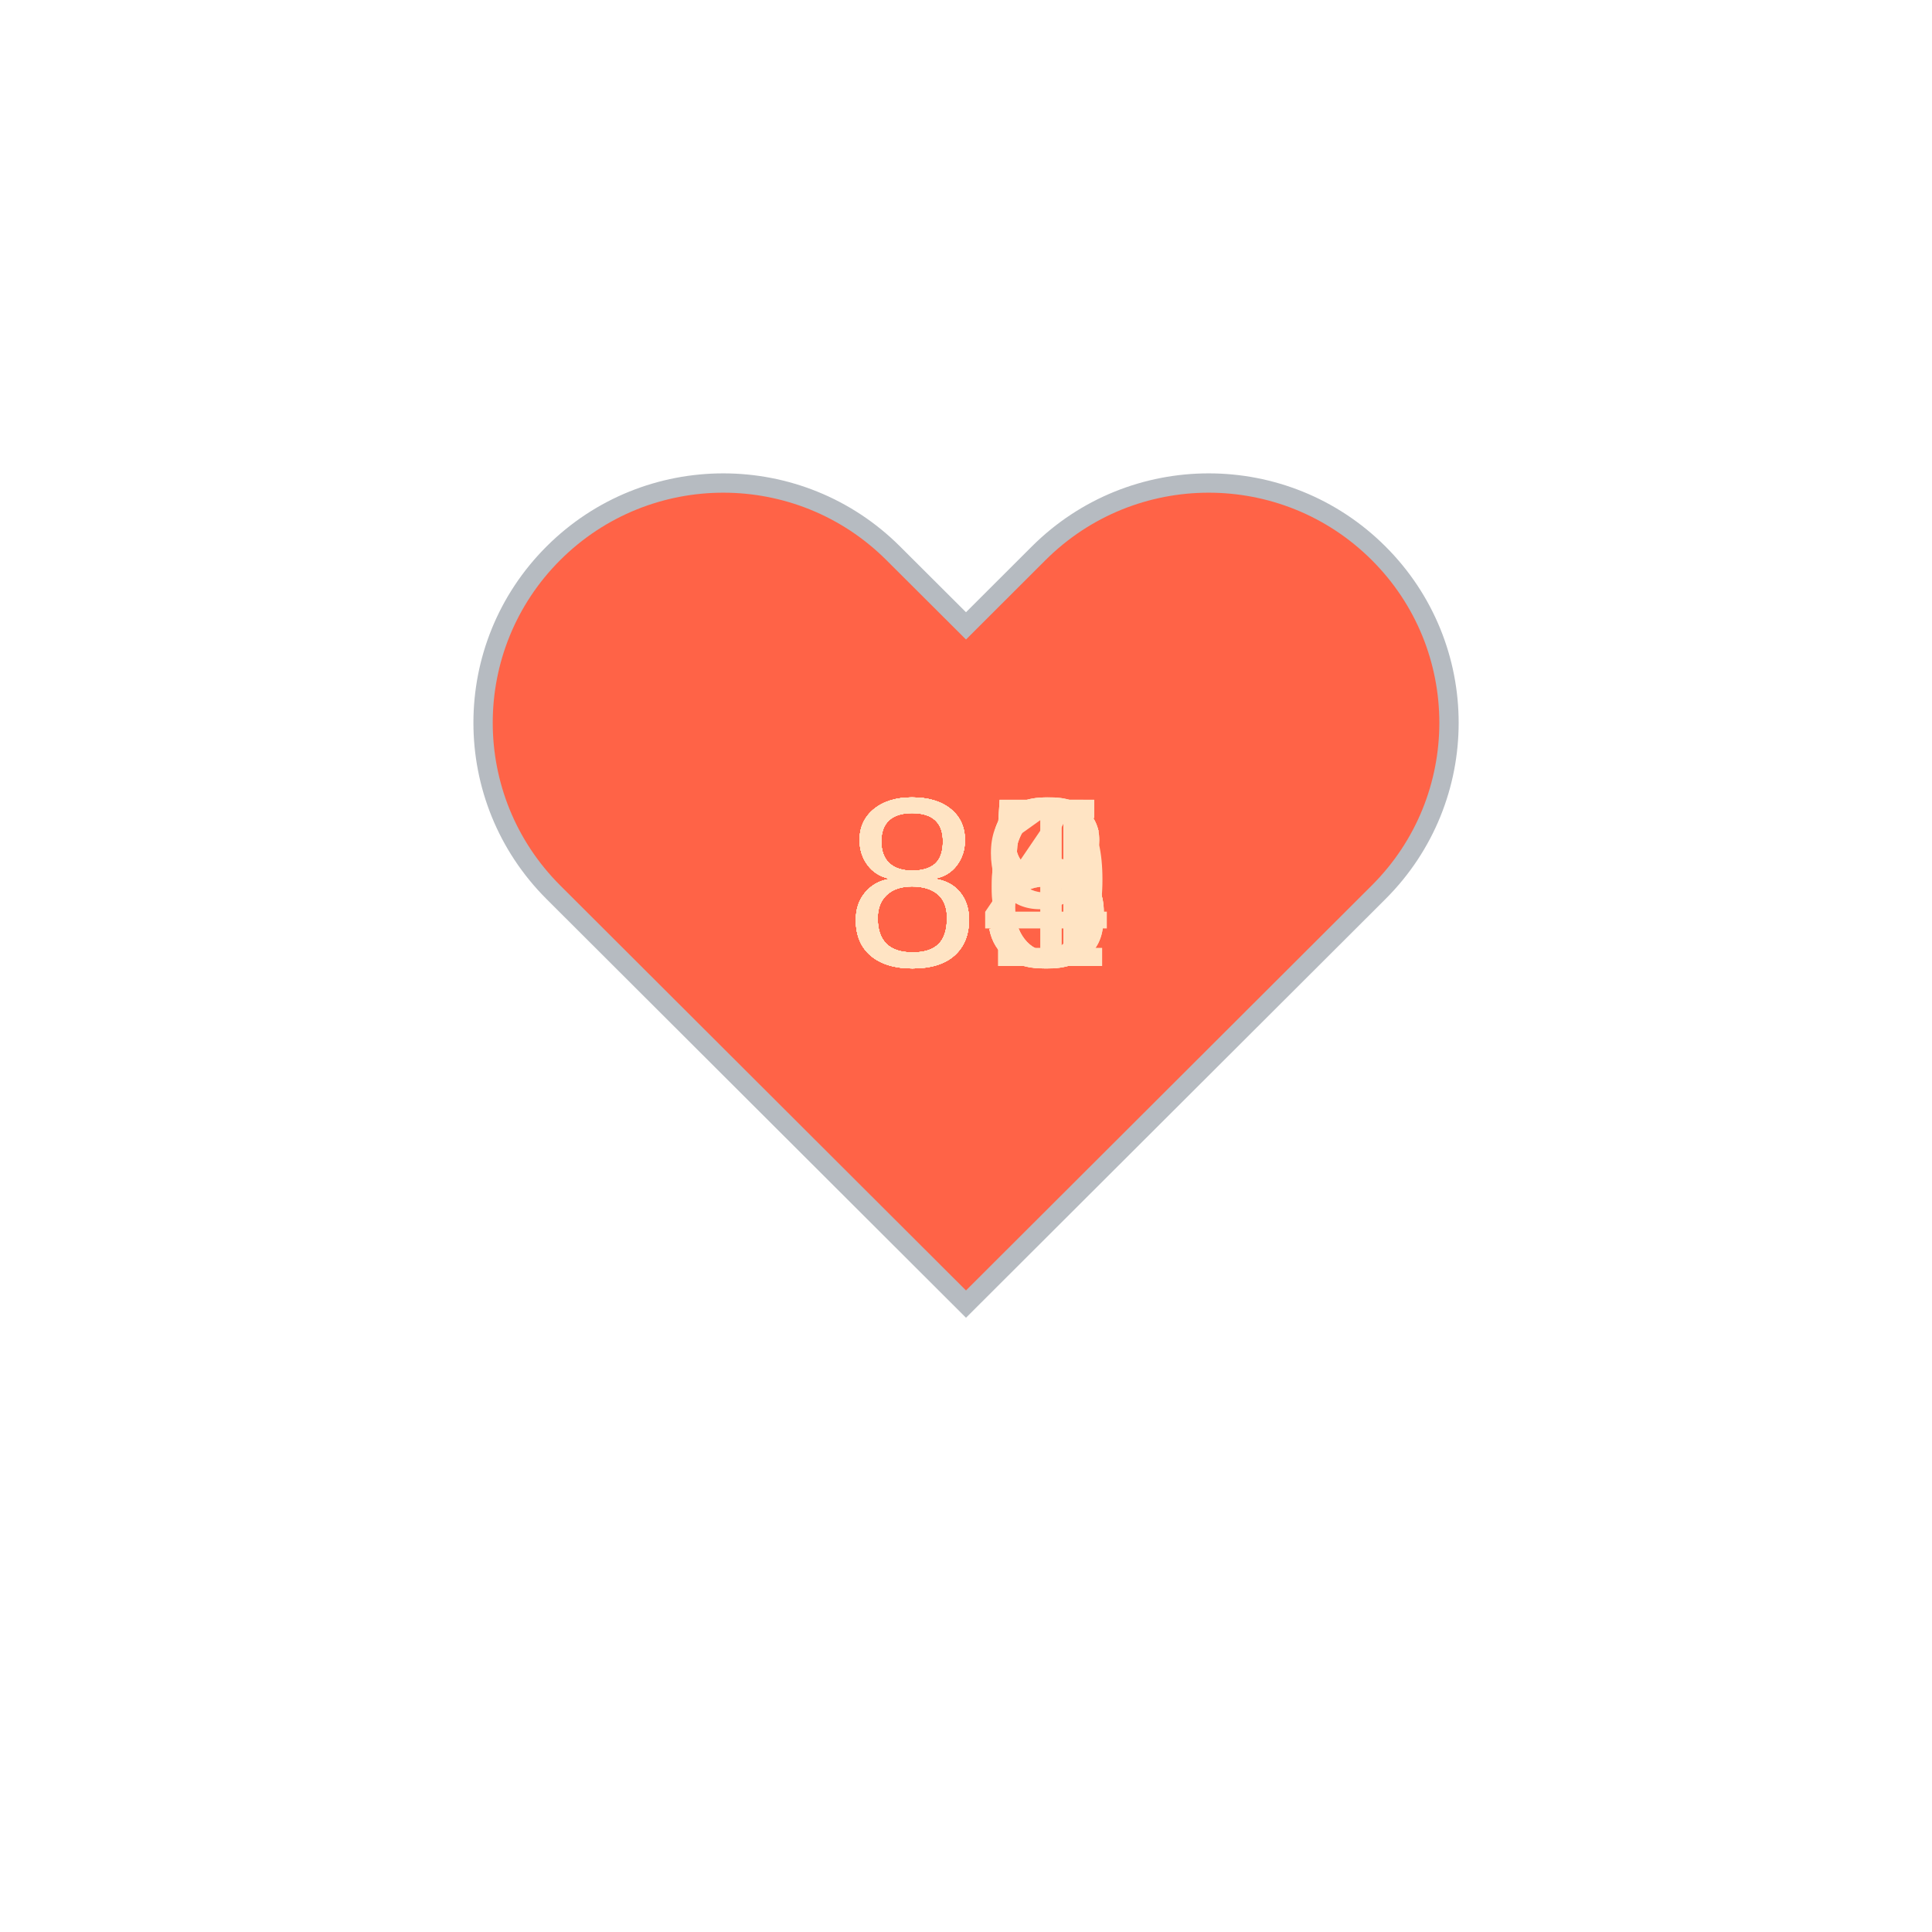
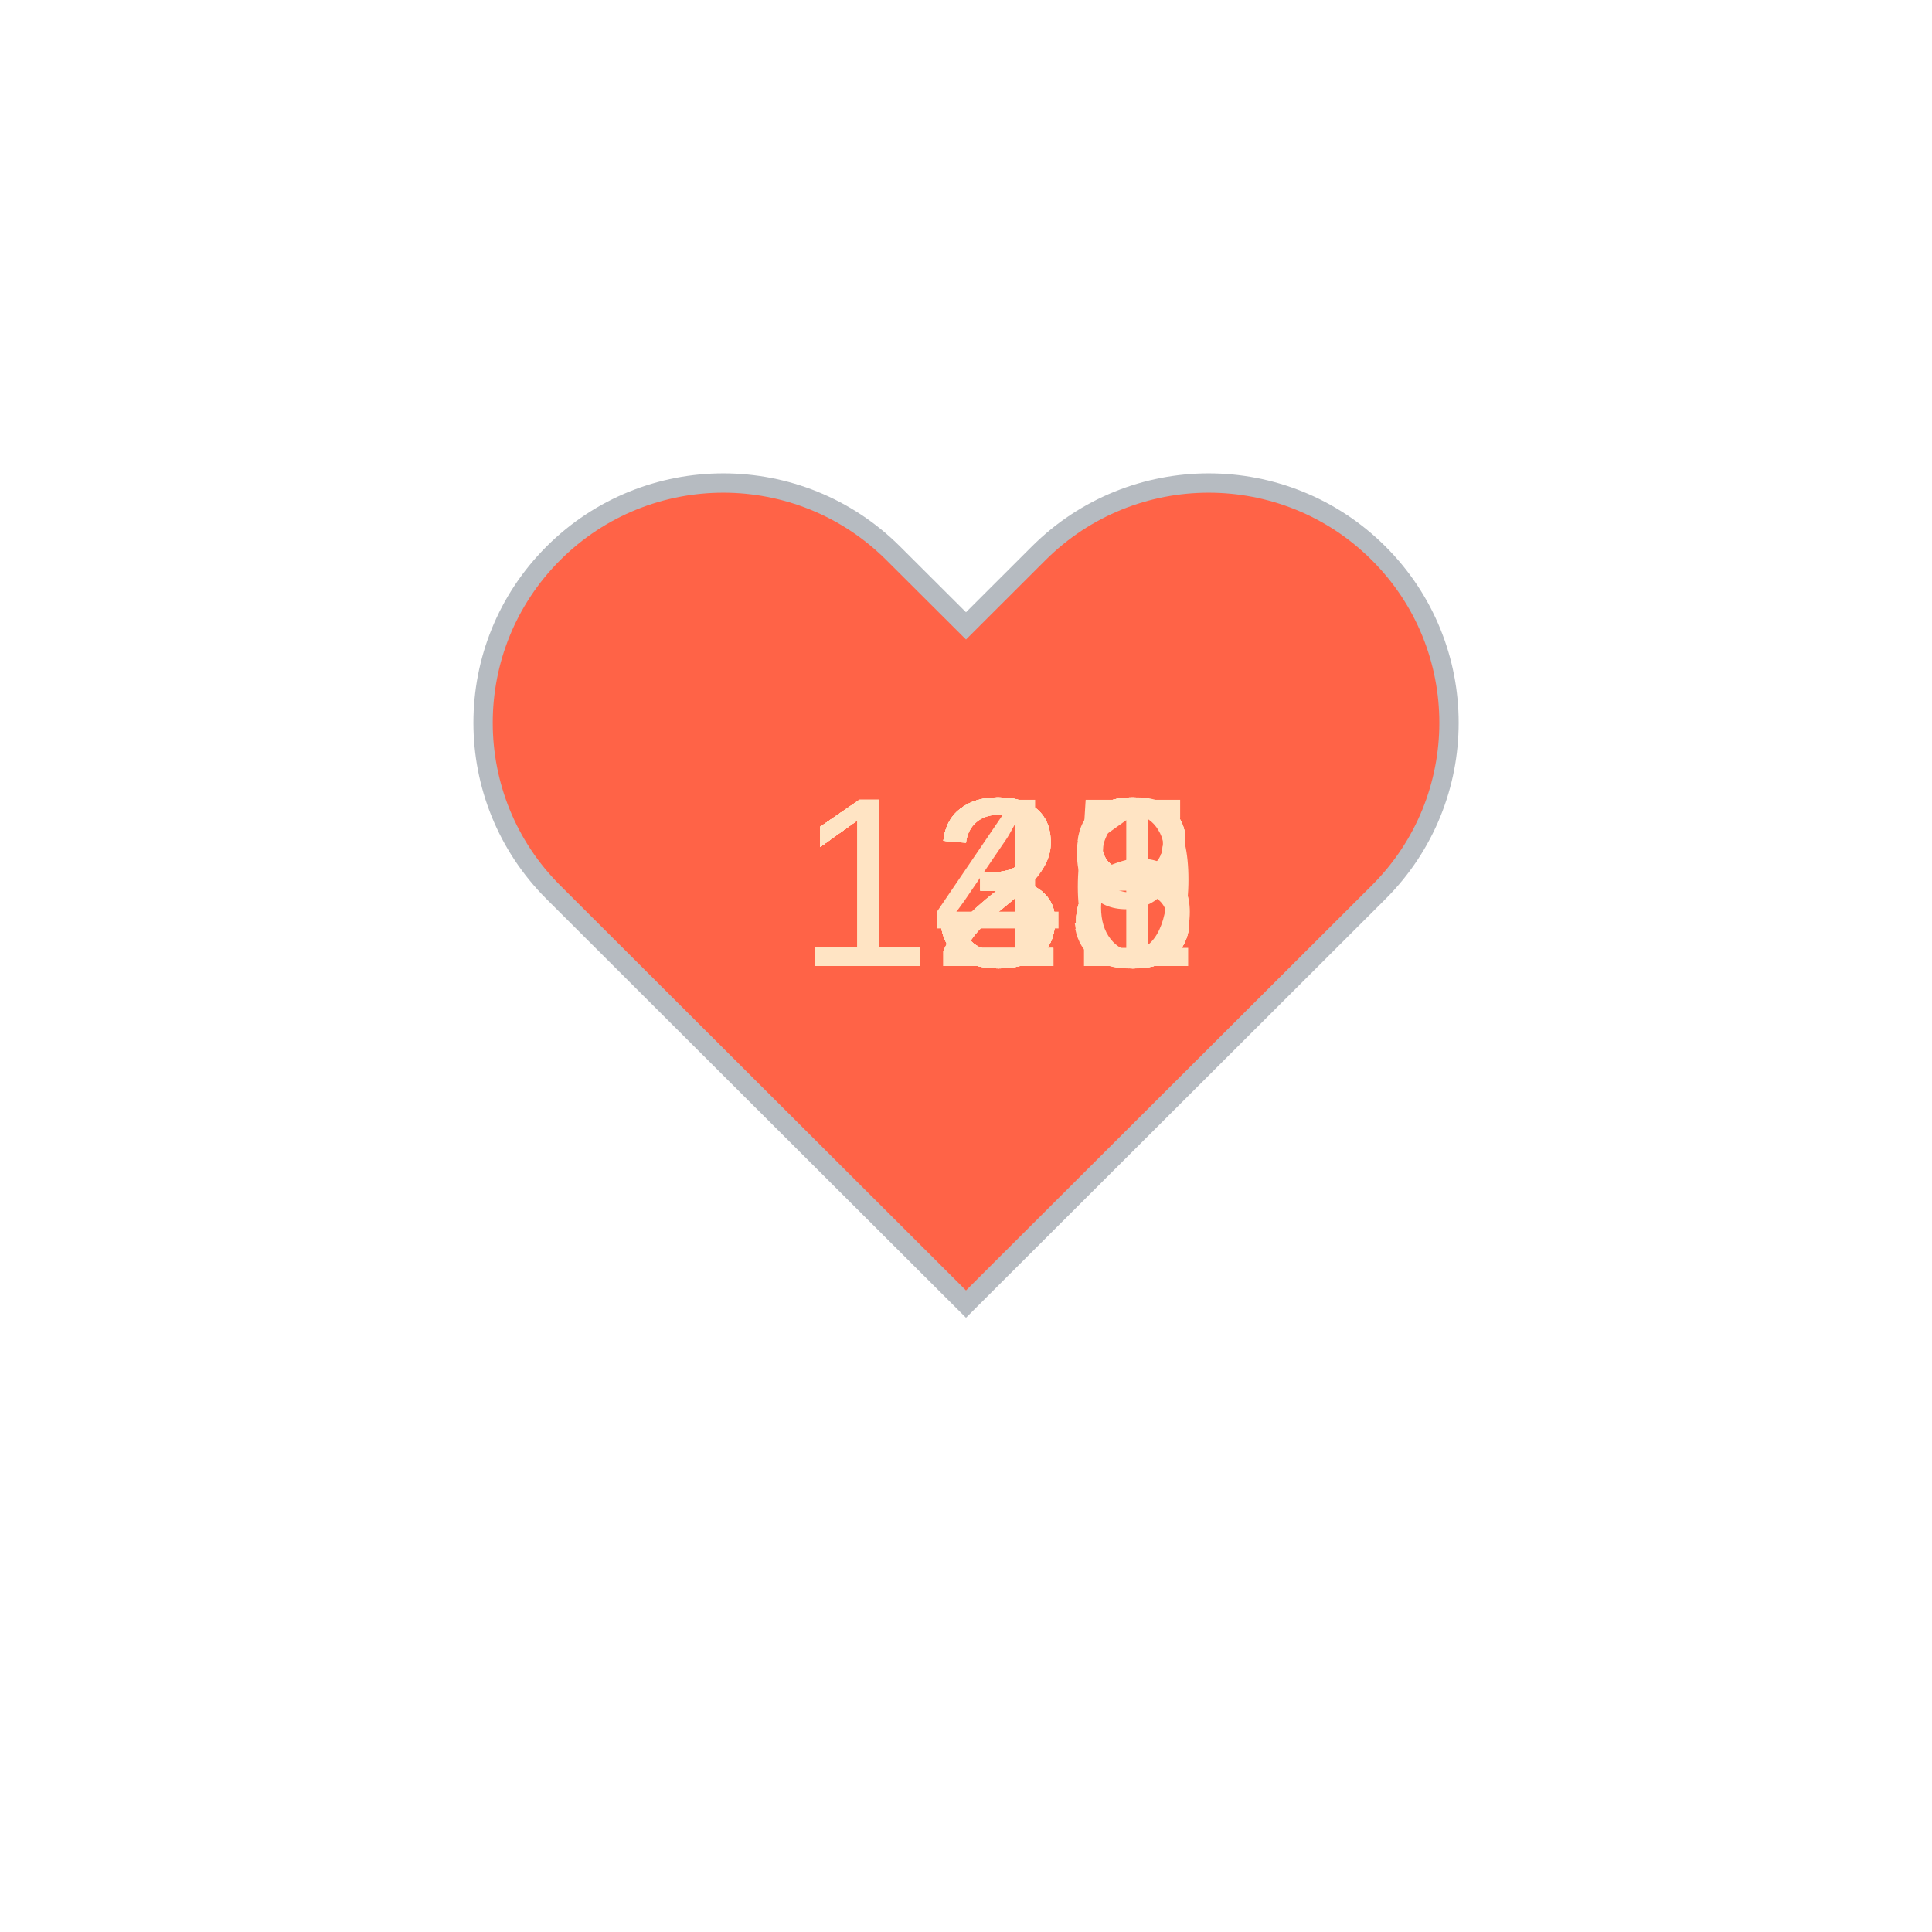
<svg xmlns="http://www.w3.org/2000/svg" baseProfile="full" height="150" version="1.1" viewBox="0,0,200,200" width="150">
  <defs />
  <g transform="translate(100 100)">
    <path d="M92.71,7.27L92.71,7.27c-9.71-9.69-25.46-9.69-35.18,0L50,14.79l-7.54-7.52C32.75-2.42,17-2.42,7.29,7.27v0 c-9.71,9.69-9.71,25.41,0,35.1L50,85l42.71-42.63C102.43,32.68,102.43,16.96,92.71,7.27z" fill="tomato" stroke="#B6BBC1" stroke-width="2" transform="translate(-50 -50)" />
    <animateTransform additive="sum" attributeName="transform" dur="1.2s" repeatCount="indefinite" type="scale" values="1; 1.5; 1.25; 1.5; 1.5; 1;" />
-     <text fill="bisque" style="font-size:25px; font-family:Arial" transform="translate(-12.5 0)">86<animate attributeName="visibility" dur="12.0s" keyTimes="0;0.1;0.2;0.3;0.4;0.5;0.6;0.7;0.8;0.9;1.0" repeatCount="indefinite" values="visible;hidden;hidden;hidden;hidden;hidden;hidden;hidden;hidden;hidden;hidden" />
+     <text fill="bisque" style="font-size:25px; font-family:Arial" transform="translate(-17.5 0)">138<animate attributeName="visibility" dur="12.0s" keyTimes="0;0.1;0.2;0.3;0.4;0.5;0.6;0.7;0.8;0.9;1.0" repeatCount="indefinite" values="visible;hidden;hidden;hidden;hidden;hidden;hidden;hidden;hidden;hidden;hidden" />
    </text>
-     <text fill="bisque" style="font-size:25px; font-family:Arial" transform="translate(-12.5 0)">88<animate attributeName="visibility" dur="12.0s" keyTimes="0;0.1;0.2;0.3;0.4;0.5;0.6;0.7;0.8;0.9;1.0" repeatCount="indefinite" values="hidden;visible;hidden;hidden;hidden;hidden;hidden;hidden;hidden;hidden;hidden" />
+     <text fill="bisque" style="font-size:25px; font-family:Arial" transform="translate(-17.5 0)">136<animate attributeName="visibility" dur="12.0s" keyTimes="0;0.1;0.2;0.3;0.4;0.5;0.6;0.7;0.8;0.9;1.0" repeatCount="indefinite" values="hidden;visible;hidden;hidden;hidden;hidden;hidden;hidden;hidden;hidden;hidden" />
    </text>
-     <text fill="bisque" style="font-size:25px; font-family:Arial" transform="translate(-12.5 0)">85<animate attributeName="visibility" dur="12.0s" keyTimes="0;0.1;0.2;0.3;0.4;0.5;0.6;0.7;0.8;0.9;1.0" repeatCount="indefinite" values="hidden;hidden;visible;hidden;hidden;hidden;hidden;hidden;hidden;hidden;hidden" />
+     <text fill="bisque" style="font-size:25px; font-family:Arial" transform="translate(-17.5 0)">138<animate attributeName="visibility" dur="12.0s" keyTimes="0;0.1;0.2;0.3;0.4;0.5;0.6;0.7;0.8;0.9;1.0" repeatCount="indefinite" values="hidden;hidden;visible;hidden;hidden;hidden;hidden;hidden;hidden;hidden;hidden" />
    </text>
-     <text fill="bisque" style="font-size:25px; font-family:Arial" transform="translate(-12.5 0)">81<animate attributeName="visibility" dur="12.0s" keyTimes="0;0.1;0.2;0.3;0.4;0.5;0.6;0.7;0.8;0.9;1.0" repeatCount="indefinite" values="hidden;hidden;hidden;visible;hidden;hidden;hidden;hidden;hidden;hidden;hidden" />
+     <text fill="bisque" style="font-size:25px; font-family:Arial" transform="translate(-17.5 0)">128<animate attributeName="visibility" dur="12.0s" keyTimes="0;0.1;0.2;0.3;0.4;0.5;0.6;0.7;0.8;0.9;1.0" repeatCount="indefinite" values="hidden;hidden;hidden;visible;hidden;hidden;hidden;hidden;hidden;hidden;hidden" />
    </text>
-     <text fill="bisque" style="font-size:25px; font-family:Arial" transform="translate(-12.5 0)">84<animate attributeName="visibility" dur="12.0s" keyTimes="0;0.1;0.2;0.3;0.4;0.5;0.6;0.7;0.8;0.9;1.0" repeatCount="indefinite" values="hidden;hidden;hidden;hidden;visible;hidden;hidden;hidden;hidden;hidden;hidden" />
+     <text fill="bisque" style="font-size:25px; font-family:Arial" transform="translate(-17.5 0)">128<animate attributeName="visibility" dur="12.0s" keyTimes="0;0.1;0.2;0.3;0.4;0.5;0.6;0.7;0.8;0.9;1.0" repeatCount="indefinite" values="hidden;hidden;hidden;hidden;visible;hidden;hidden;hidden;hidden;hidden;hidden" />
    </text>
-     <text fill="bisque" style="font-size:25px; font-family:Arial" transform="translate(-12.5 0)">85<animate attributeName="visibility" dur="12.0s" keyTimes="0;0.1;0.2;0.3;0.4;0.5;0.6;0.7;0.8;0.9;1.0" repeatCount="indefinite" values="hidden;hidden;hidden;hidden;hidden;visible;hidden;hidden;hidden;hidden;hidden" />
+     <text fill="bisque" style="font-size:25px; font-family:Arial" transform="translate(-17.5 0)">129<animate attributeName="visibility" dur="12.0s" keyTimes="0;0.1;0.2;0.3;0.4;0.5;0.6;0.7;0.8;0.9;1.0" repeatCount="indefinite" values="hidden;hidden;hidden;hidden;hidden;visible;hidden;hidden;hidden;hidden;hidden" />
    </text>
-     <text fill="bisque" style="font-size:25px; font-family:Arial" transform="translate(-12.5 0)">89<animate attributeName="visibility" dur="12.0s" keyTimes="0;0.1;0.2;0.3;0.4;0.5;0.6;0.7;0.8;0.9;1.0" repeatCount="indefinite" values="hidden;hidden;hidden;hidden;hidden;hidden;visible;hidden;hidden;hidden;hidden" />
+     <text fill="bisque" style="font-size:25px; font-family:Arial" transform="translate(-17.5 0)">131<animate attributeName="visibility" dur="12.0s" keyTimes="0;0.1;0.2;0.3;0.4;0.5;0.6;0.7;0.8;0.9;1.0" repeatCount="indefinite" values="hidden;hidden;hidden;hidden;hidden;hidden;visible;hidden;hidden;hidden;hidden" />
    </text>
-     <text fill="bisque" style="font-size:25px; font-family:Arial" transform="translate(-12.5 0)">88<animate attributeName="visibility" dur="12.0s" keyTimes="0;0.1;0.2;0.3;0.4;0.5;0.6;0.7;0.8;0.9;1.0" repeatCount="indefinite" values="hidden;hidden;hidden;hidden;hidden;hidden;hidden;visible;hidden;hidden;hidden" />
+     <text fill="bisque" style="font-size:25px; font-family:Arial" transform="translate(-17.5 0)">133<animate attributeName="visibility" dur="12.0s" keyTimes="0;0.1;0.2;0.3;0.4;0.5;0.6;0.7;0.8;0.9;1.0" repeatCount="indefinite" values="hidden;hidden;hidden;hidden;hidden;hidden;hidden;visible;hidden;hidden;hidden" />
    </text>
-     <text fill="bisque" style="font-size:25px; font-family:Arial" transform="translate(-12.5 0)">86<animate attributeName="visibility" dur="12.0s" keyTimes="0;0.1;0.2;0.3;0.4;0.5;0.6;0.7;0.8;0.9;1.0" repeatCount="indefinite" values="hidden;hidden;hidden;hidden;hidden;hidden;hidden;hidden;visible;hidden;hidden" />
+     <text fill="bisque" style="font-size:25px; font-family:Arial" transform="translate(-17.5 0)">135<animate attributeName="visibility" dur="12.0s" keyTimes="0;0.1;0.2;0.3;0.4;0.5;0.6;0.7;0.8;0.9;1.0" repeatCount="indefinite" values="hidden;hidden;hidden;hidden;hidden;hidden;hidden;hidden;visible;hidden;hidden" />
    </text>
-     <text fill="bisque" style="font-size:25px; font-family:Arial" transform="translate(-12.5 0)">85<animate attributeName="visibility" dur="12.0s" keyTimes="0;0.1;0.2;0.3;0.4;0.5;0.6;0.7;0.8;0.9;1.0" repeatCount="indefinite" values="hidden;hidden;hidden;hidden;hidden;hidden;hidden;hidden;hidden;visible;hidden" />
+     <text fill="bisque" style="font-size:25px; font-family:Arial" transform="translate(-17.5 0)">148<animate attributeName="visibility" dur="12.0s" keyTimes="0;0.1;0.2;0.3;0.4;0.5;0.6;0.7;0.8;0.9;1.0" repeatCount="indefinite" values="hidden;hidden;hidden;hidden;hidden;hidden;hidden;hidden;hidden;visible;hidden" />
    </text>
  </g>
</svg>
